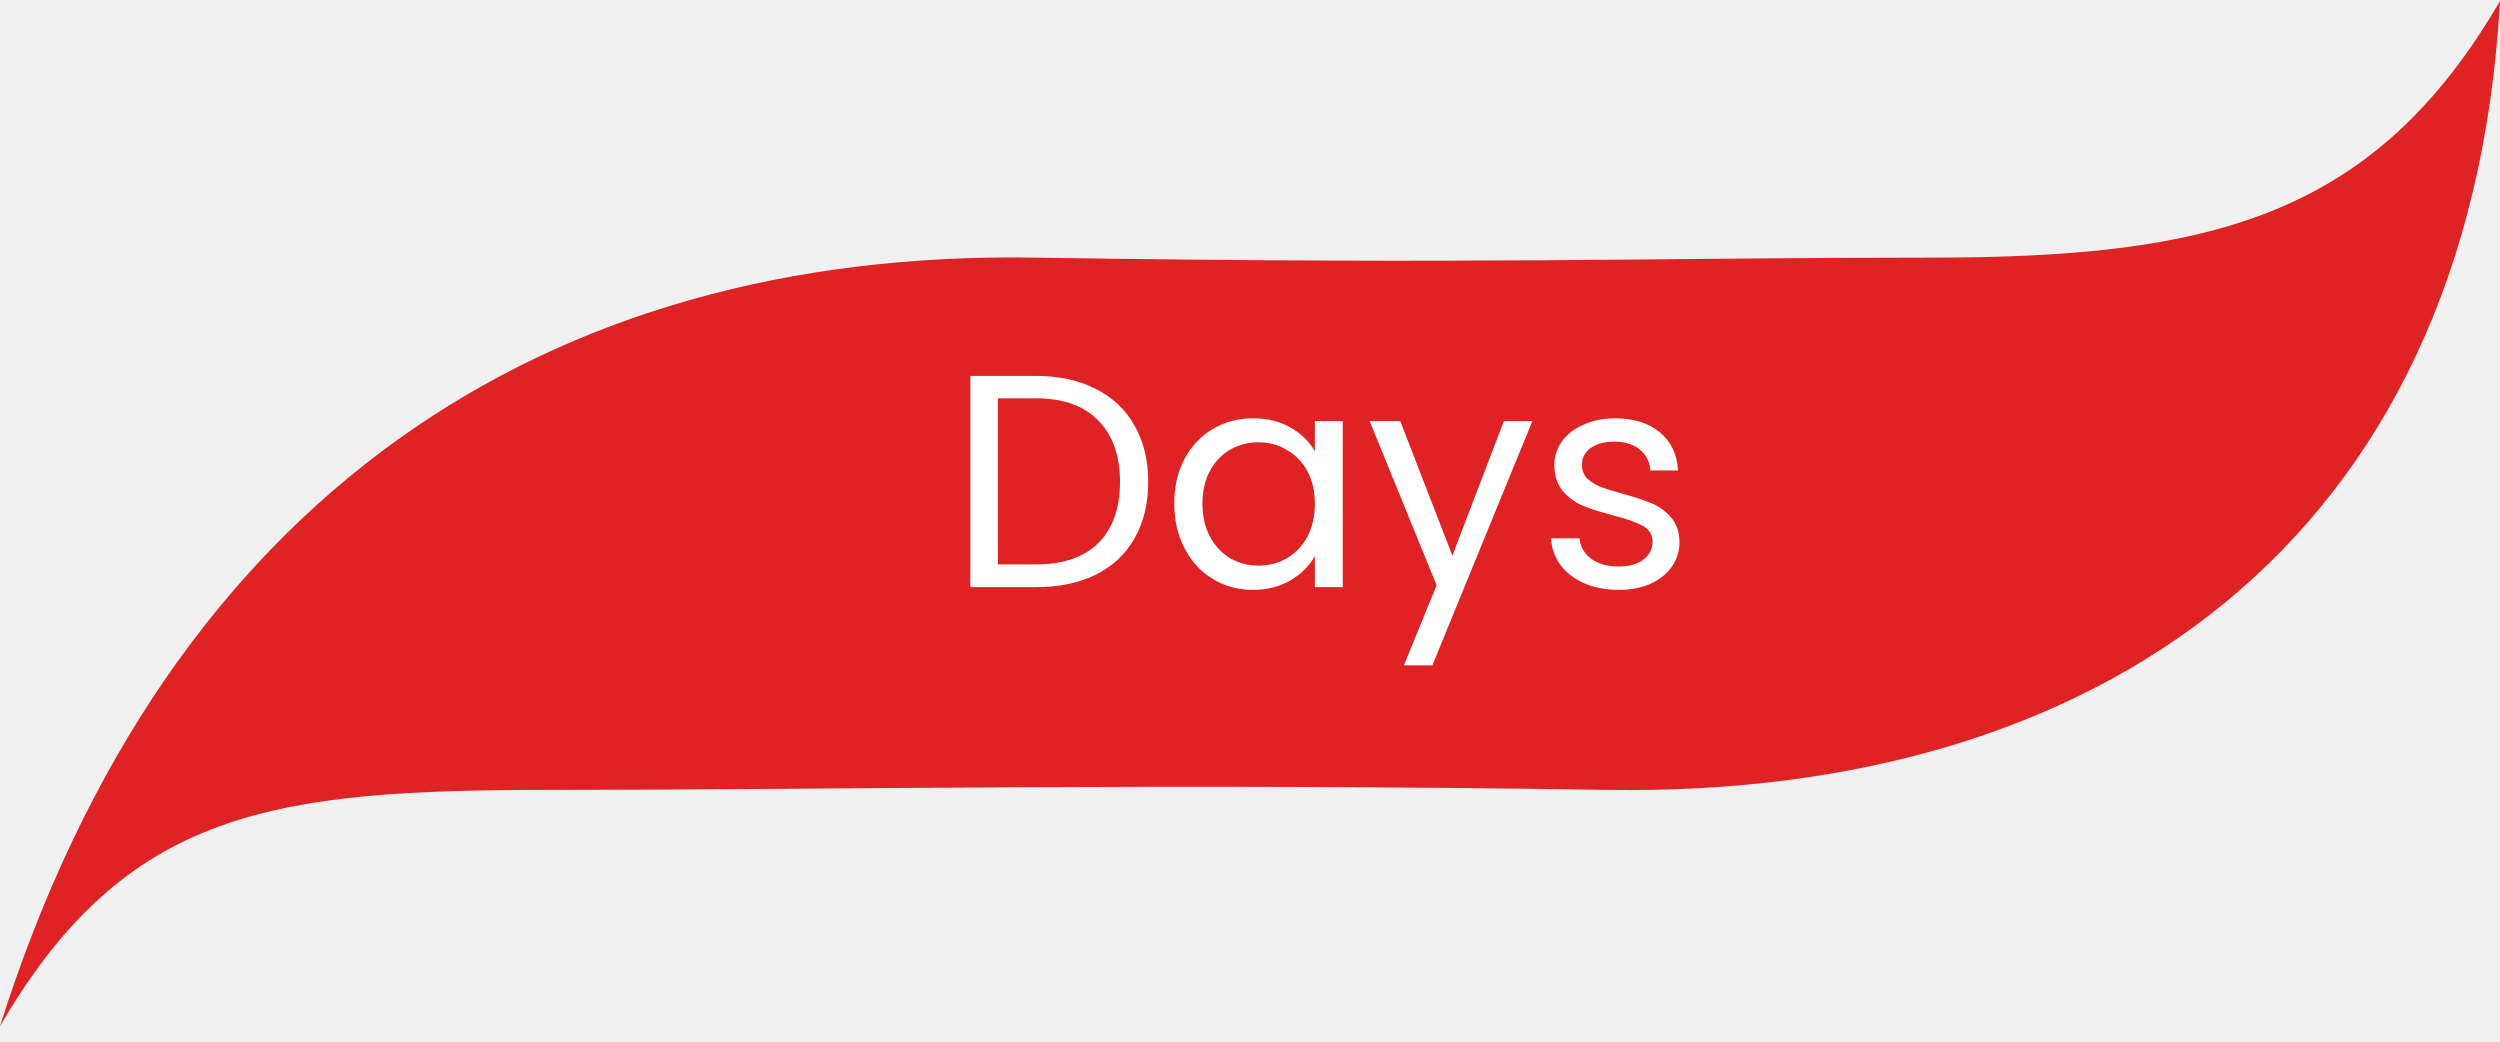
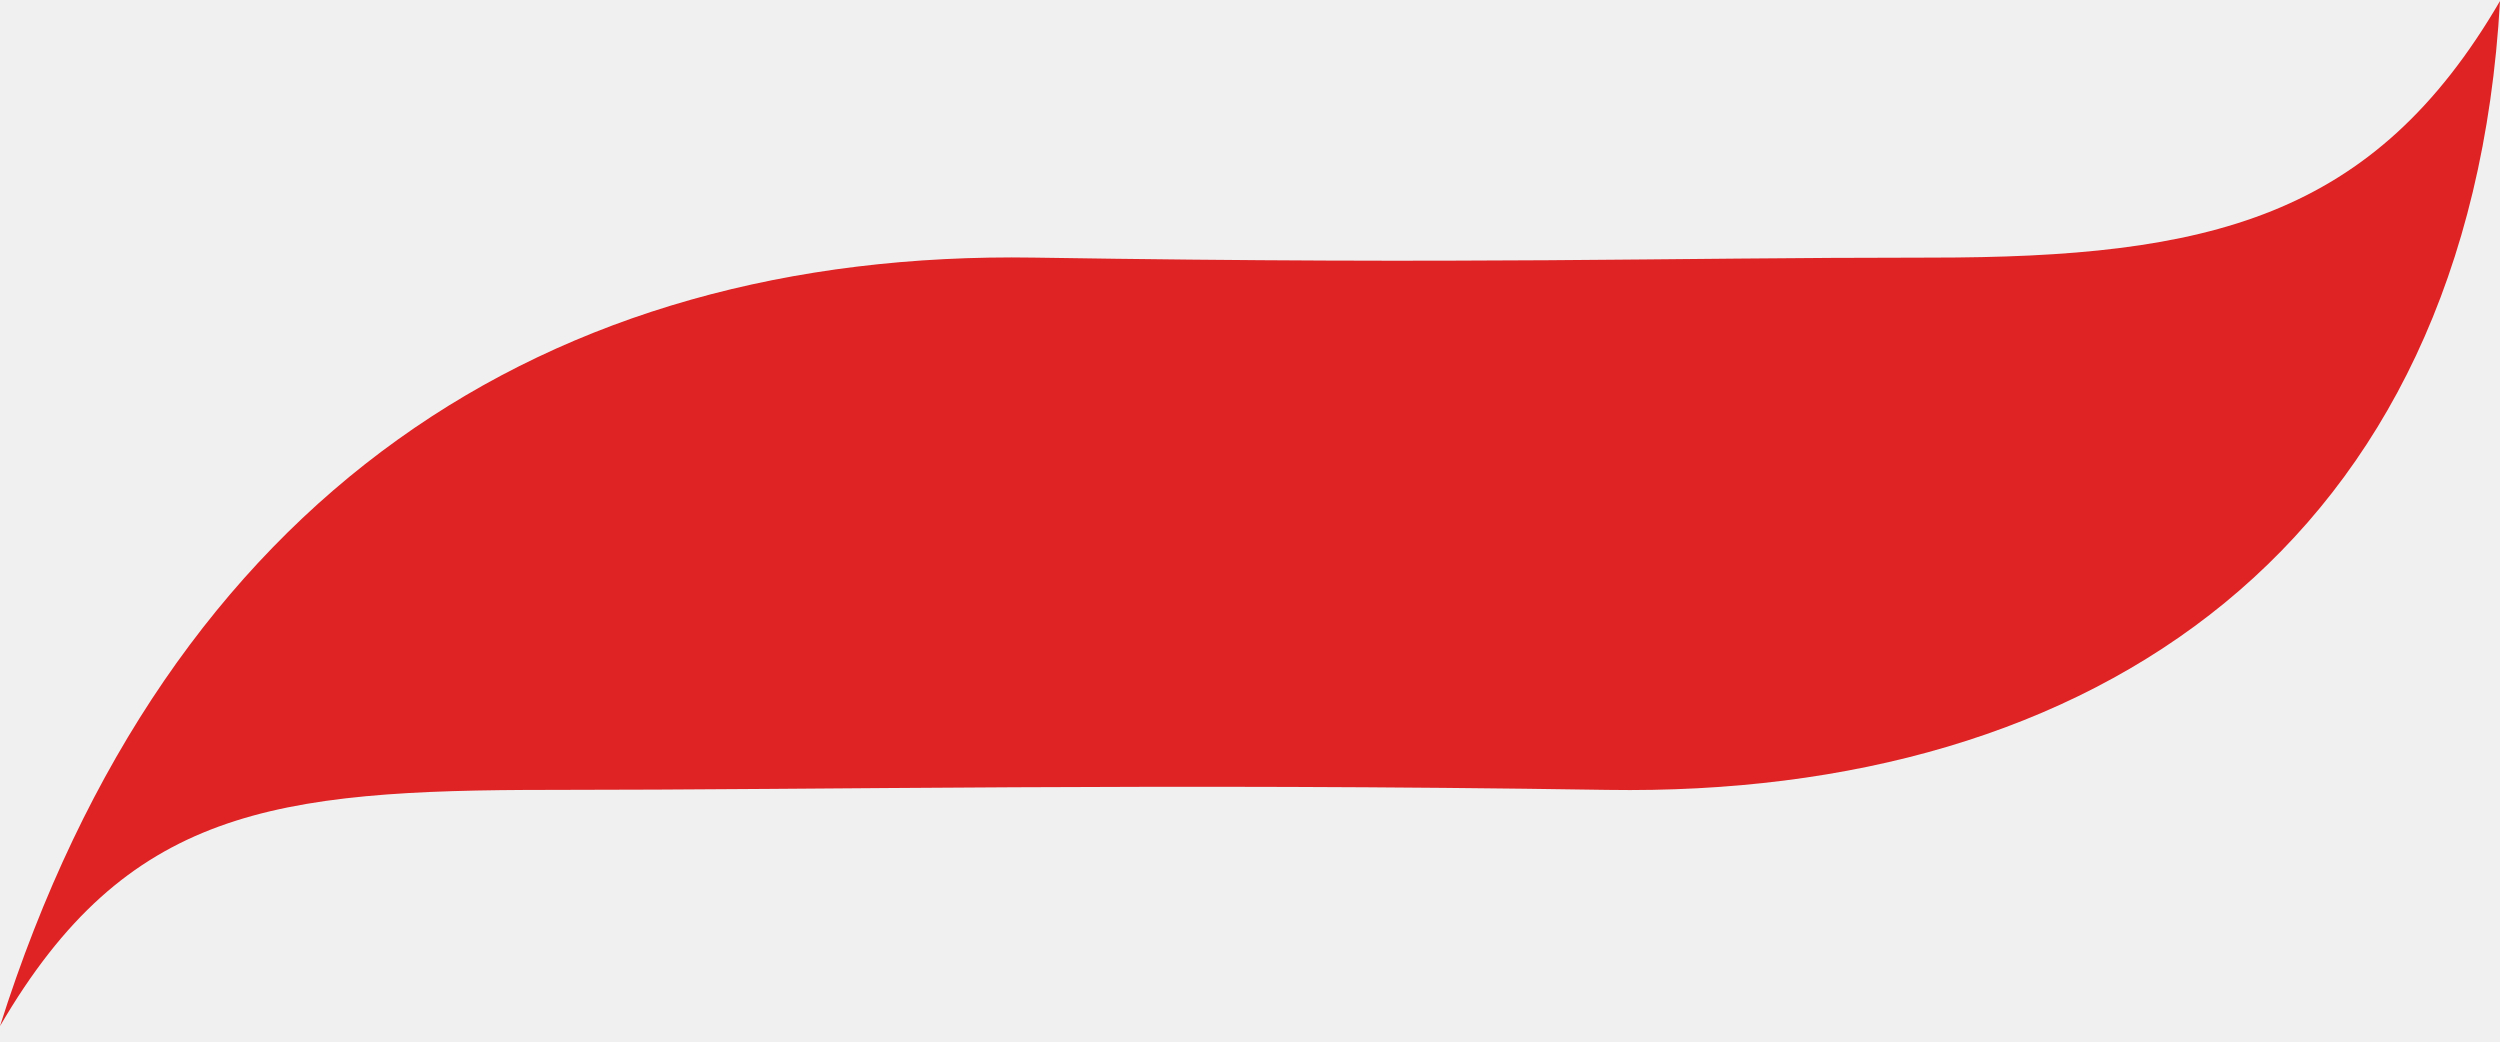
<svg xmlns="http://www.w3.org/2000/svg" width="132" height="55" viewBox="0 0 132 55" fill="none">
  <path d="M0 54.178C6.678 42.715 14.415 41.706 29.095 41.706C43.775 41.706 61.014 41.336 84.872 41.706C110.554 42.11 130.382 28.864 132 0.054C125.322 11.518 116.644 13.602 101.964 13.602C87.284 13.602 78.459 13.972 54.6 13.602C28.918 13.198 8.884 26.108 0 54.178Z" fill="#DF2224" />
-   <path d="M54.704 19.848C55.92 19.848 56.971 20.077 57.856 20.536C58.752 20.984 59.435 21.629 59.904 22.472C60.384 23.315 60.624 24.307 60.624 25.448C60.624 26.589 60.384 27.581 59.904 28.424C59.435 29.256 58.752 29.896 57.856 30.344C56.971 30.781 55.92 31 54.704 31H51.232V19.848H54.704ZM54.704 29.8C56.144 29.8 57.243 29.421 58 28.664C58.757 27.896 59.136 26.824 59.136 25.448C59.136 24.061 58.752 22.979 57.984 22.2C57.227 21.421 56.133 21.032 54.704 21.032H52.688V29.8H54.704ZM62.001 26.584C62.001 25.688 62.182 24.904 62.544 24.232C62.907 23.549 63.403 23.021 64.032 22.648C64.672 22.275 65.382 22.088 66.16 22.088C66.928 22.088 67.595 22.253 68.16 22.584C68.726 22.915 69.147 23.331 69.424 23.832V22.232H70.897V31H69.424V29.368C69.136 29.88 68.704 30.307 68.129 30.648C67.563 30.979 66.902 31.144 66.144 31.144C65.366 31.144 64.662 30.952 64.032 30.568C63.403 30.184 62.907 29.645 62.544 28.952C62.182 28.259 62.001 27.469 62.001 26.584ZM69.424 26.6C69.424 25.939 69.291 25.363 69.025 24.872C68.758 24.381 68.395 24.008 67.936 23.752C67.489 23.485 66.993 23.352 66.448 23.352C65.904 23.352 65.409 23.48 64.96 23.736C64.513 23.992 64.155 24.365 63.889 24.856C63.622 25.347 63.489 25.923 63.489 26.584C63.489 27.256 63.622 27.843 63.889 28.344C64.155 28.835 64.513 29.213 64.96 29.48C65.409 29.736 65.904 29.864 66.448 29.864C66.993 29.864 67.489 29.736 67.936 29.48C68.395 29.213 68.758 28.835 69.025 28.344C69.291 27.843 69.424 27.261 69.424 26.6ZM80.909 22.232L75.629 35.128H74.125L75.853 30.904L72.317 22.232H73.933L76.685 29.336L79.405 22.232H80.909ZM85.477 31.144C84.805 31.144 84.202 31.032 83.669 30.808C83.135 30.573 82.714 30.253 82.405 29.848C82.095 29.432 81.925 28.957 81.893 28.424H83.397C83.439 28.861 83.642 29.219 84.005 29.496C84.378 29.773 84.863 29.912 85.461 29.912C86.015 29.912 86.453 29.789 86.773 29.544C87.093 29.299 87.253 28.989 87.253 28.616C87.253 28.232 87.082 27.949 86.741 27.768C86.399 27.576 85.871 27.389 85.157 27.208C84.506 27.037 83.973 26.867 83.557 26.696C83.151 26.515 82.799 26.253 82.501 25.912C82.213 25.56 82.069 25.101 82.069 24.536C82.069 24.088 82.202 23.677 82.469 23.304C82.735 22.931 83.114 22.637 83.605 22.424C84.095 22.2 84.655 22.088 85.285 22.088C86.255 22.088 87.039 22.333 87.637 22.824C88.234 23.315 88.554 23.987 88.597 24.84H87.141C87.109 24.381 86.922 24.013 86.581 23.736C86.25 23.459 85.802 23.32 85.237 23.32C84.714 23.32 84.298 23.432 83.989 23.656C83.679 23.88 83.525 24.173 83.525 24.536C83.525 24.824 83.615 25.064 83.797 25.256C83.989 25.437 84.223 25.587 84.501 25.704C84.789 25.811 85.183 25.933 85.685 26.072C86.314 26.243 86.826 26.413 87.221 26.584C87.615 26.744 87.951 26.989 88.229 27.32C88.517 27.651 88.666 28.083 88.677 28.616C88.677 29.096 88.543 29.528 88.277 29.912C88.01 30.296 87.631 30.6 87.141 30.824C86.661 31.037 86.106 31.144 85.477 31.144Z" fill="white" />
</svg>
